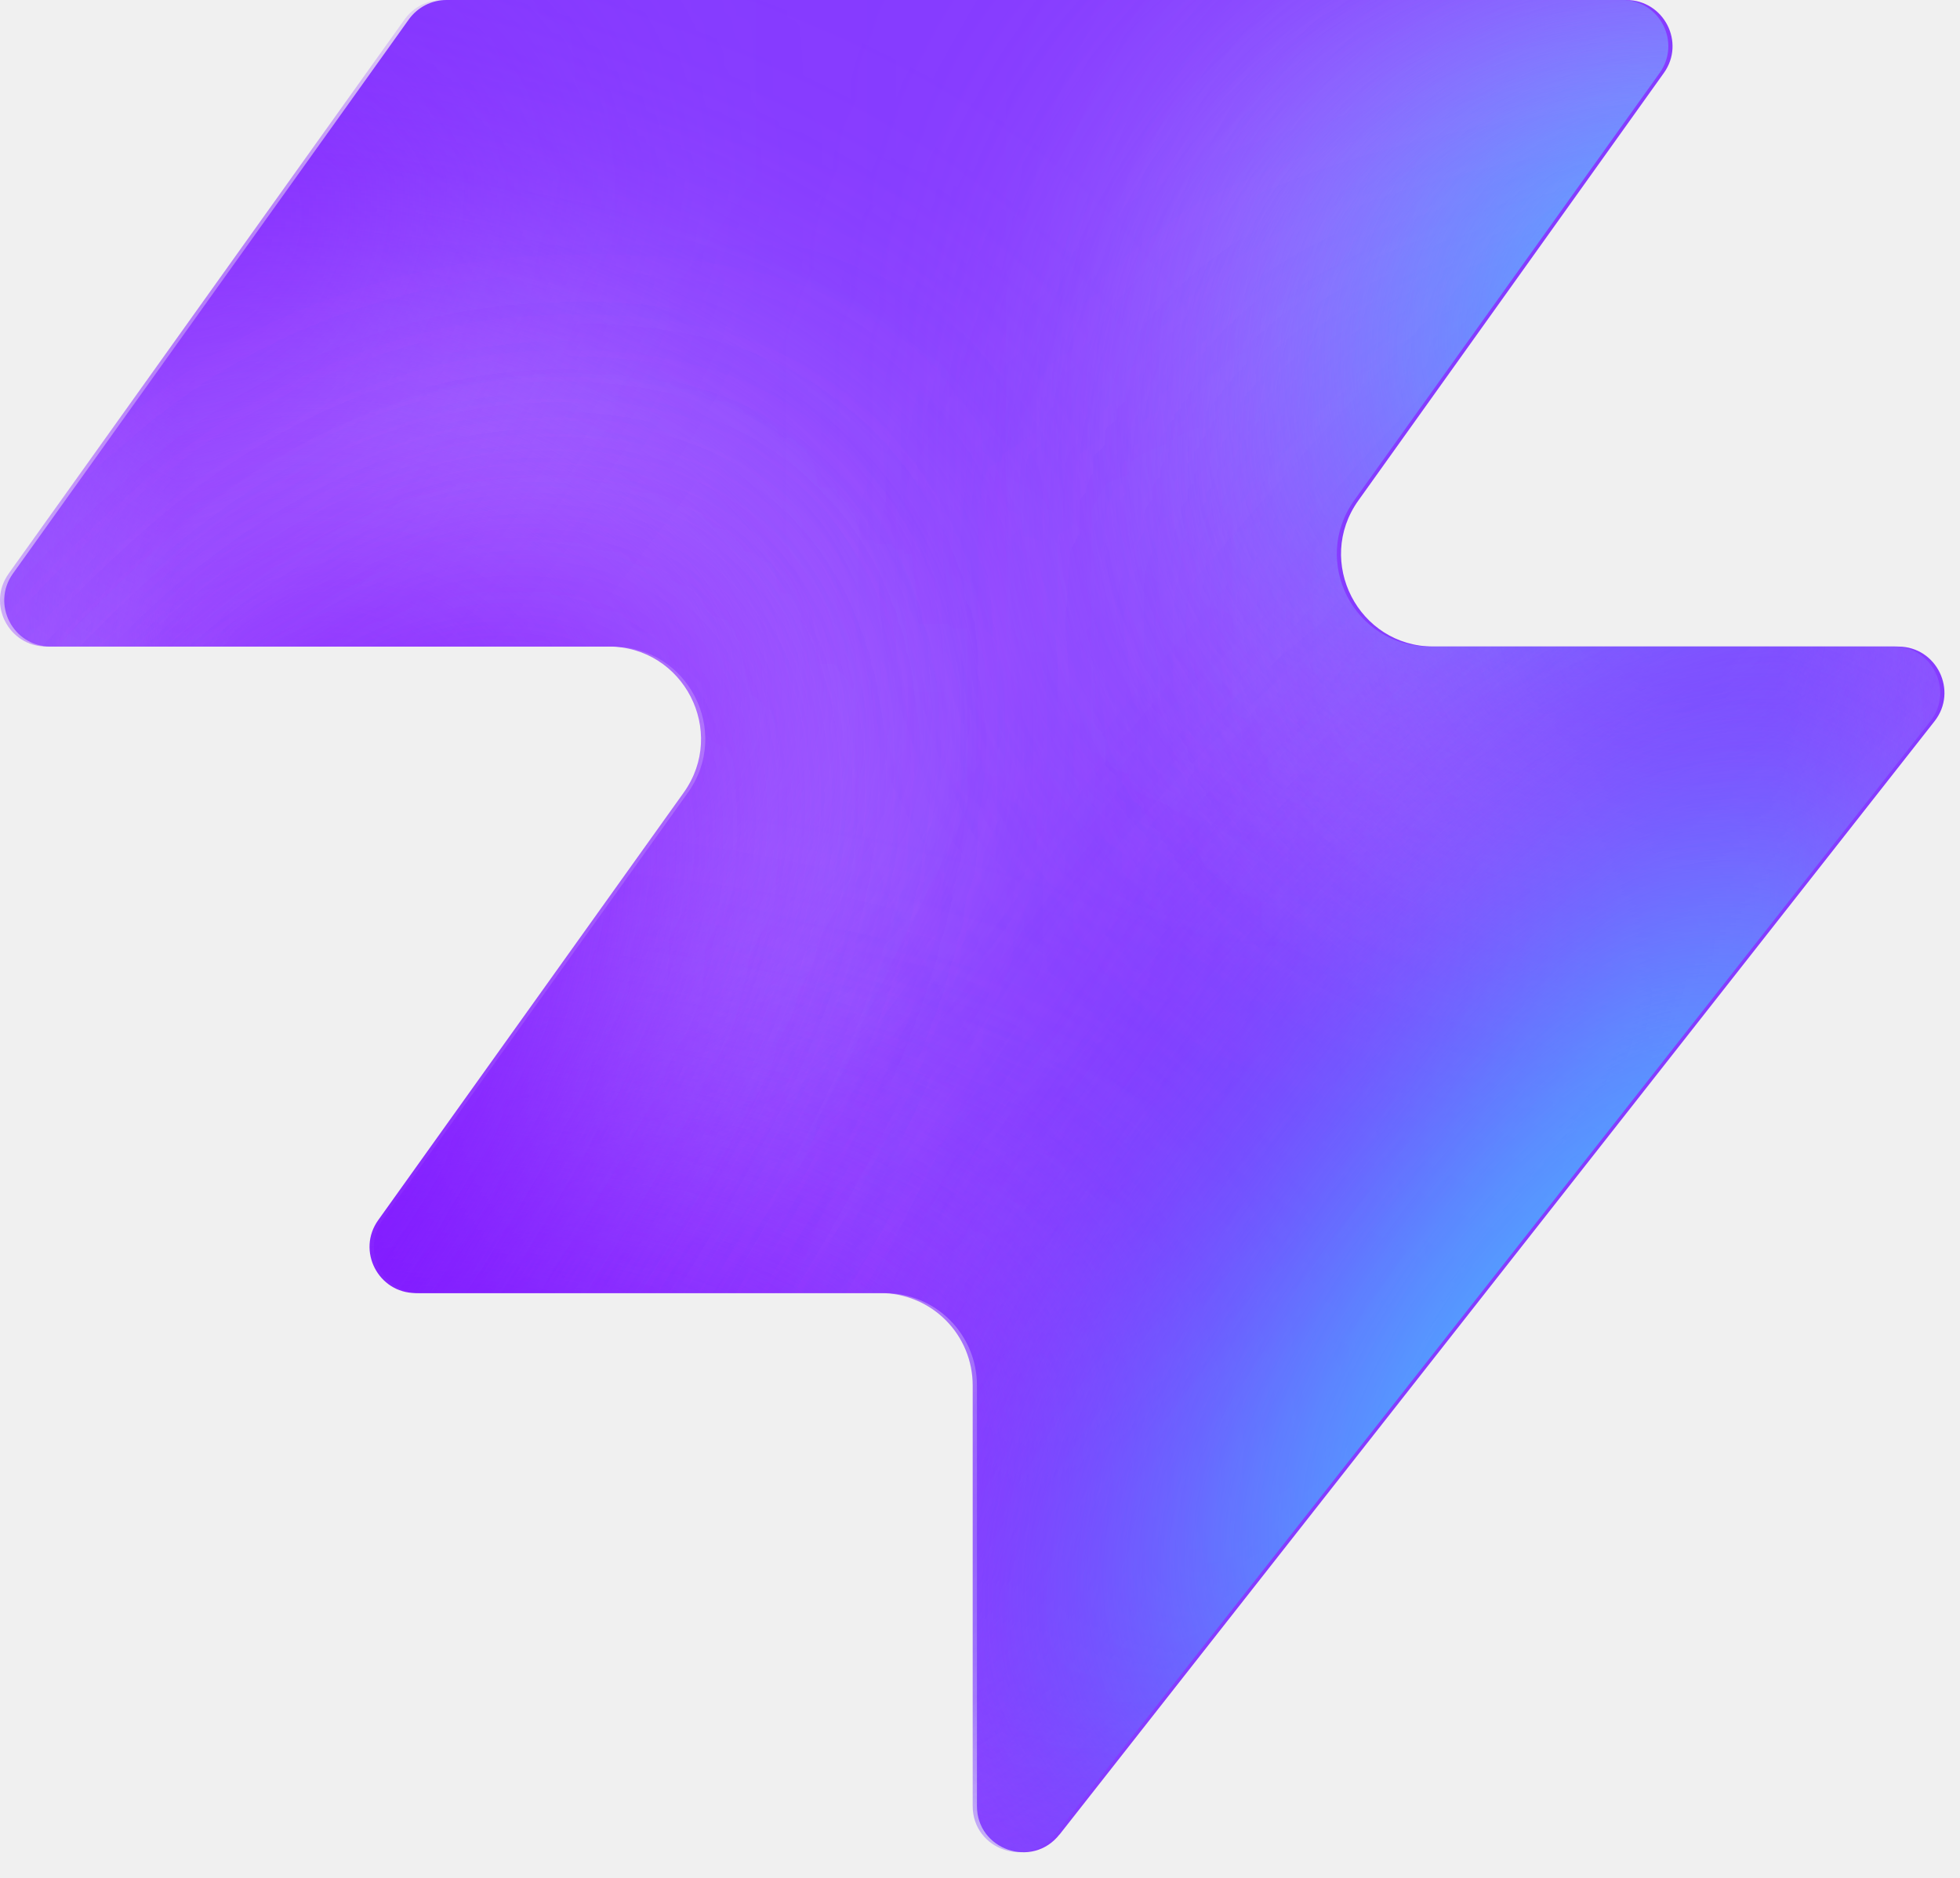
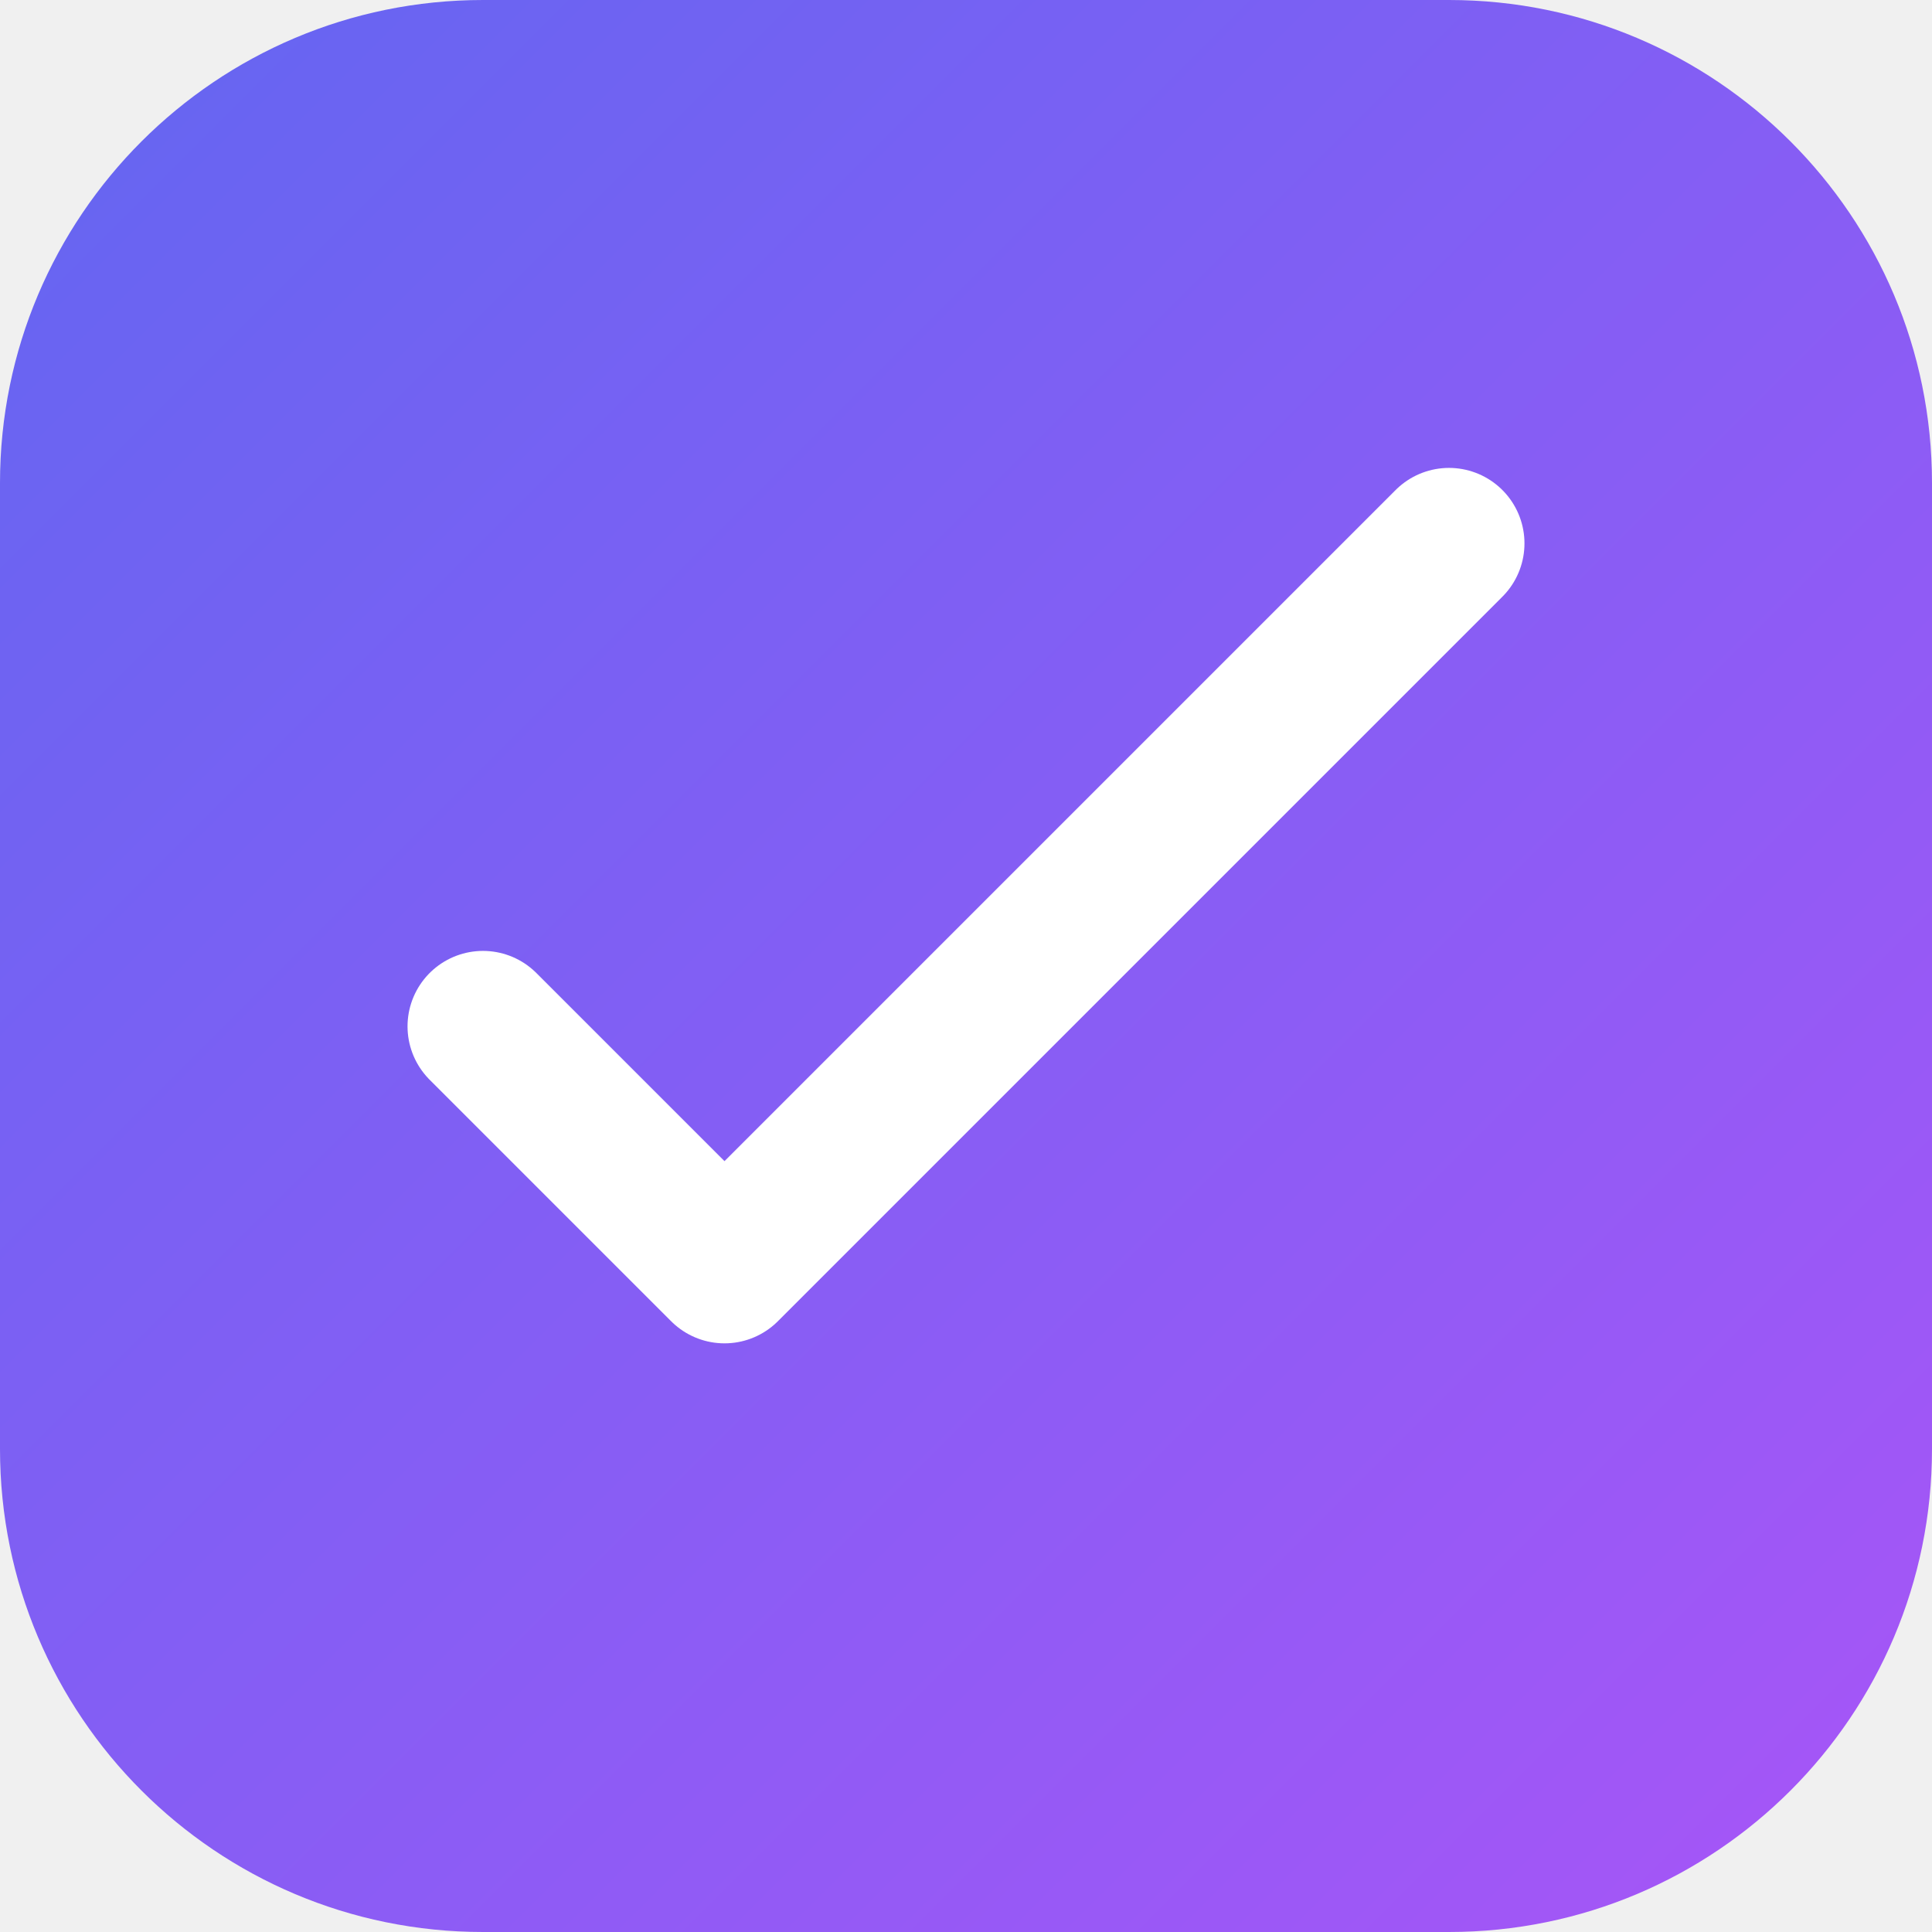
- <svg xmlns="http://www.w3.org/2000/svg" width="48" height="46" fill="none" viewBox="0 0 48 46">
-   <path fill="#863bff" d="M25.946 44.938c-.664.845-2.021.375-2.021-.698V33.937a2.26 2.26 0 0 0-2.262-2.262H10.287c-.92 0-1.456-1.04-.92-1.788l7.48-10.471c1.07-1.497 0-3.578-1.842-3.578H1.237c-.92 0-1.456-1.04-.92-1.788L10.013.474c.214-.297.556-.474.92-.474h28.894c.92 0 1.456 1.04.92 1.788l-7.48 10.471c-1.07 1.498 0 3.579 1.842 3.579h11.377c.943 0 1.473 1.088.89 1.83L25.947 44.94z" style="fill:#863bff;fill:color(display-p3 .525 .23 1);fill-opacity:1" />
-   <mask id="a" width="48" height="46" x="0" y="0" maskUnits="userSpaceOnUse" style="mask-type:alpha">
-     <path fill="#000" d="M25.842 44.938c-.664.844-2.021.375-2.021-.698V33.937a2.26 2.26 0 0 0-2.262-2.262H10.183c-.92 0-1.456-1.04-.92-1.788l7.48-10.471c1.07-1.498 0-3.579-1.842-3.579H1.133c-.92 0-1.456-1.04-.92-1.787L9.91.473c.214-.297.556-.474.92-.474h28.894c.92 0 1.456 1.04.92 1.788l-7.48 10.471c-1.07 1.498 0 3.578 1.842 3.578h11.377c.943 0 1.473 1.088.89 1.832L25.843 44.94z" style="fill:#000;fill-opacity:1" />
-   </mask>
-   <g mask="url(#a)">
-     <g filter="url(#b)">
-       <ellipse cx="5.508" cy="14.704" fill="#ede6ff" rx="5.508" ry="14.704" style="fill:#ede6ff;fill:color(display-p3 .927 .903 1);fill-opacity:1" transform="matrix(.00324 1 1 -.00324 -4.47 31.516)" />
-     </g>
-     <g filter="url(#c)">
-       <ellipse cx="10.399" cy="29.851" fill="#ede6ff" rx="10.399" ry="29.851" style="fill:#ede6ff;fill:color(display-p3 .927 .903 1);fill-opacity:1" transform="matrix(.00324 1 1 -.00324 -39.328 7.883)" />
-     </g>
-     <g filter="url(#d)">
-       <ellipse cx="5.508" cy="30.487" fill="#7e14ff" rx="5.508" ry="30.487" style="fill:#7e14ff;fill:color(display-p3 .492 .077 1);fill-opacity:1" transform="rotate(89.814 -25.913 -14.639)scale(1 -1)" />
-     </g>
-     <g filter="url(#e)">
-       <ellipse cx="5.508" cy="30.599" fill="#7e14ff" rx="5.508" ry="30.599" style="fill:#7e14ff;fill:color(display-p3 .492 .077 1);fill-opacity:1" transform="rotate(89.814 -32.644 -3.334)scale(1 -1)" />
-     </g>
-     <g filter="url(#f)">
-       <ellipse cx="5.508" cy="30.599" fill="#7e14ff" rx="5.508" ry="30.599" style="fill:#7e14ff;fill:color(display-p3 .492 .077 1);fill-opacity:1" transform="matrix(.00324 1 1 -.00324 -34.34 30.47)" />
-     </g>
-     <g filter="url(#g)">
-       <ellipse cx="14.072" cy="22.078" fill="#ede6ff" rx="14.072" ry="22.078" style="fill:#ede6ff;fill:color(display-p3 .927 .903 1);fill-opacity:1" transform="rotate(93.35 24.506 48.493)scale(-1 1)" />
-     </g>
-     <g filter="url(#h)">
-       <ellipse cx="3.47" cy="21.501" fill="#7e14ff" rx="3.47" ry="21.501" style="fill:#7e14ff;fill:color(display-p3 .492 .077 1);fill-opacity:1" transform="rotate(89.009 28.708 47.59)scale(-1 1)" />
-     </g>
-     <g filter="url(#i)">
-       <ellipse cx="3.47" cy="21.501" fill="#7e14ff" rx="3.47" ry="21.501" style="fill:#7e14ff;fill:color(display-p3 .492 .077 1);fill-opacity:1" transform="rotate(89.009 28.708 47.59)scale(-1 1)" />
-     </g>
-     <g filter="url(#j)">
-       <ellipse cx=".387" cy="8.972" fill="#7e14ff" rx="4.407" ry="29.108" style="fill:#7e14ff;fill:color(display-p3 .492 .077 1);fill-opacity:1" transform="rotate(39.51 .387 8.972)" />
-     </g>
-     <g filter="url(#k)">
-       <ellipse cx="47.523" cy="-6.092" fill="#7e14ff" rx="4.407" ry="29.108" style="fill:#7e14ff;fill:color(display-p3 .492 .077 1);fill-opacity:1" transform="rotate(37.892 47.523 -6.092)" />
-     </g>
-     <g filter="url(#l)">
-       <ellipse cx="41.412" cy="6.333" fill="#47bfff" rx="5.971" ry="9.665" style="fill:#47bfff;fill:color(display-p3 .28 .748 1);fill-opacity:1" transform="rotate(37.892 41.412 6.333)" />
-     </g>
-     <g filter="url(#m)">
-       <ellipse cx="-1.879" cy="38.332" fill="#7e14ff" rx="4.407" ry="29.108" style="fill:#7e14ff;fill:color(display-p3 .492 .077 1);fill-opacity:1" transform="rotate(37.892 -1.88 38.332)" />
-     </g>
-     <g filter="url(#n)">
-       <ellipse cx="-1.879" cy="38.332" fill="#7e14ff" rx="4.407" ry="29.108" style="fill:#7e14ff;fill:color(display-p3 .492 .077 1);fill-opacity:1" transform="rotate(37.892 -1.88 38.332)" />
-     </g>
-     <g filter="url(#o)">
-       <ellipse cx="35.651" cy="29.907" fill="#7e14ff" rx="4.407" ry="29.108" style="fill:#7e14ff;fill:color(display-p3 .492 .077 1);fill-opacity:1" transform="rotate(37.892 35.651 29.907)" />
-     </g>
-     <g filter="url(#p)">
-       <ellipse cx="38.418" cy="32.4" fill="#47bfff" rx="5.971" ry="15.297" style="fill:#47bfff;fill:color(display-p3 .28 .748 1);fill-opacity:1" transform="rotate(37.892 38.418 32.4)" />
-     </g>
-   </g>
+ <svg xmlns="http://www.w3.org/2000/svg" viewBox="0 0 32 32" fill="none">
+   <rect width="32" height="32" rx="8" fill="url(#grad)" />
+   <path d="M8 17l4 4 12-12" stroke="white" stroke-width="2.5" stroke-linecap="round" stroke-linejoin="round" />
  <defs>
-     <filter id="b" width="60.045" height="41.654" x="-19.77" y="16.149" color-interpolation-filters="sRGB" filterUnits="userSpaceOnUse">
-       <feFlood flood-opacity="0" result="BackgroundImageFix" />
-       <feBlend in="SourceGraphic" in2="BackgroundImageFix" result="shape" />
-       <feGaussianBlur result="effect1_foregroundBlur_2002_17158" stdDeviation="7.659" />
-     </filter>
-     <filter id="c" width="90.34" height="51.437" x="-54.613" y="-7.533" color-interpolation-filters="sRGB" filterUnits="userSpaceOnUse">
-       <feFlood flood-opacity="0" result="BackgroundImageFix" />
-       <feBlend in="SourceGraphic" in2="BackgroundImageFix" result="shape" />
-       <feGaussianBlur result="effect1_foregroundBlur_2002_17158" stdDeviation="7.659" />
-     </filter>
-     <filter id="d" width="79.355" height="29.4" x="-49.64" y="2.03" color-interpolation-filters="sRGB" filterUnits="userSpaceOnUse">
-       <feFlood flood-opacity="0" result="BackgroundImageFix" />
-       <feBlend in="SourceGraphic" in2="BackgroundImageFix" result="shape" />
-       <feGaussianBlur result="effect1_foregroundBlur_2002_17158" stdDeviation="4.596" />
-     </filter>
-     <filter id="e" width="79.579" height="29.4" x="-45.045" y="20.029" color-interpolation-filters="sRGB" filterUnits="userSpaceOnUse">
-       <feFlood flood-opacity="0" result="BackgroundImageFix" />
-       <feBlend in="SourceGraphic" in2="BackgroundImageFix" result="shape" />
-       <feGaussianBlur result="effect1_foregroundBlur_2002_17158" stdDeviation="4.596" />
-     </filter>
-     <filter id="f" width="79.579" height="29.4" x="-43.513" y="21.178" color-interpolation-filters="sRGB" filterUnits="userSpaceOnUse">
-       <feFlood flood-opacity="0" result="BackgroundImageFix" />
-       <feBlend in="SourceGraphic" in2="BackgroundImageFix" result="shape" />
-       <feGaussianBlur result="effect1_foregroundBlur_2002_17158" stdDeviation="4.596" />
-     </filter>
-     <filter id="g" width="74.749" height="58.852" x="15.756" y="-17.901" color-interpolation-filters="sRGB" filterUnits="userSpaceOnUse">
-       <feFlood flood-opacity="0" result="BackgroundImageFix" />
-       <feBlend in="SourceGraphic" in2="BackgroundImageFix" result="shape" />
-       <feGaussianBlur result="effect1_foregroundBlur_2002_17158" stdDeviation="7.659" />
-     </filter>
-     <filter id="h" width="61.377" height="25.362" x="23.548" y="2.284" color-interpolation-filters="sRGB" filterUnits="userSpaceOnUse">
-       <feFlood flood-opacity="0" result="BackgroundImageFix" />
-       <feBlend in="SourceGraphic" in2="BackgroundImageFix" result="shape" />
-       <feGaussianBlur result="effect1_foregroundBlur_2002_17158" stdDeviation="4.596" />
-     </filter>
-     <filter id="i" width="61.377" height="25.362" x="23.548" y="2.284" color-interpolation-filters="sRGB" filterUnits="userSpaceOnUse">
-       <feFlood flood-opacity="0" result="BackgroundImageFix" />
-       <feBlend in="SourceGraphic" in2="BackgroundImageFix" result="shape" />
-       <feGaussianBlur result="effect1_foregroundBlur_2002_17158" stdDeviation="4.596" />
-     </filter>
-     <filter id="j" width="56.045" height="63.649" x="-27.636" y="-22.853" color-interpolation-filters="sRGB" filterUnits="userSpaceOnUse">
-       <feFlood flood-opacity="0" result="BackgroundImageFix" />
-       <feBlend in="SourceGraphic" in2="BackgroundImageFix" result="shape" />
-       <feGaussianBlur result="effect1_foregroundBlur_2002_17158" stdDeviation="4.596" />
-     </filter>
-     <filter id="k" width="54.814" height="64.646" x="20.116" y="-38.415" color-interpolation-filters="sRGB" filterUnits="userSpaceOnUse">
-       <feFlood flood-opacity="0" result="BackgroundImageFix" />
-       <feBlend in="SourceGraphic" in2="BackgroundImageFix" result="shape" />
-       <feGaussianBlur result="effect1_foregroundBlur_2002_17158" stdDeviation="4.596" />
-     </filter>
-     <filter id="l" width="33.541" height="35.313" x="24.641" y="-11.323" color-interpolation-filters="sRGB" filterUnits="userSpaceOnUse">
-       <feFlood flood-opacity="0" result="BackgroundImageFix" />
-       <feBlend in="SourceGraphic" in2="BackgroundImageFix" result="shape" />
-       <feGaussianBlur result="effect1_foregroundBlur_2002_17158" stdDeviation="4.596" />
-     </filter>
-     <filter id="m" width="54.814" height="64.646" x="-29.286" y="6.009" color-interpolation-filters="sRGB" filterUnits="userSpaceOnUse">
-       <feFlood flood-opacity="0" result="BackgroundImageFix" />
-       <feBlend in="SourceGraphic" in2="BackgroundImageFix" result="shape" />
-       <feGaussianBlur result="effect1_foregroundBlur_2002_17158" stdDeviation="4.596" />
-     </filter>
-     <filter id="n" width="54.814" height="64.646" x="-29.286" y="6.009" color-interpolation-filters="sRGB" filterUnits="userSpaceOnUse">
-       <feFlood flood-opacity="0" result="BackgroundImageFix" />
-       <feBlend in="SourceGraphic" in2="BackgroundImageFix" result="shape" />
-       <feGaussianBlur result="effect1_foregroundBlur_2002_17158" stdDeviation="4.596" />
-     </filter>
-     <filter id="o" width="54.814" height="64.646" x="8.244" y="-2.416" color-interpolation-filters="sRGB" filterUnits="userSpaceOnUse">
-       <feFlood flood-opacity="0" result="BackgroundImageFix" />
-       <feBlend in="SourceGraphic" in2="BackgroundImageFix" result="shape" />
-       <feGaussianBlur result="effect1_foregroundBlur_2002_17158" stdDeviation="4.596" />
-     </filter>
-     <filter id="p" width="39.409" height="43.623" x="18.713" y="10.588" color-interpolation-filters="sRGB" filterUnits="userSpaceOnUse">
-       <feFlood flood-opacity="0" result="BackgroundImageFix" />
-       <feBlend in="SourceGraphic" in2="BackgroundImageFix" result="shape" />
-       <feGaussianBlur result="effect1_foregroundBlur_2002_17158" stdDeviation="4.596" />
-     </filter>
+     <linearGradient id="grad" x1="0" y1="0" x2="32" y2="32" gradientUnits="userSpaceOnUse">
+       <stop stop-color="#6366f1" />
+       <stop offset="1" stop-color="#a855f7" />
+     </linearGradient>
  </defs>
</svg>
